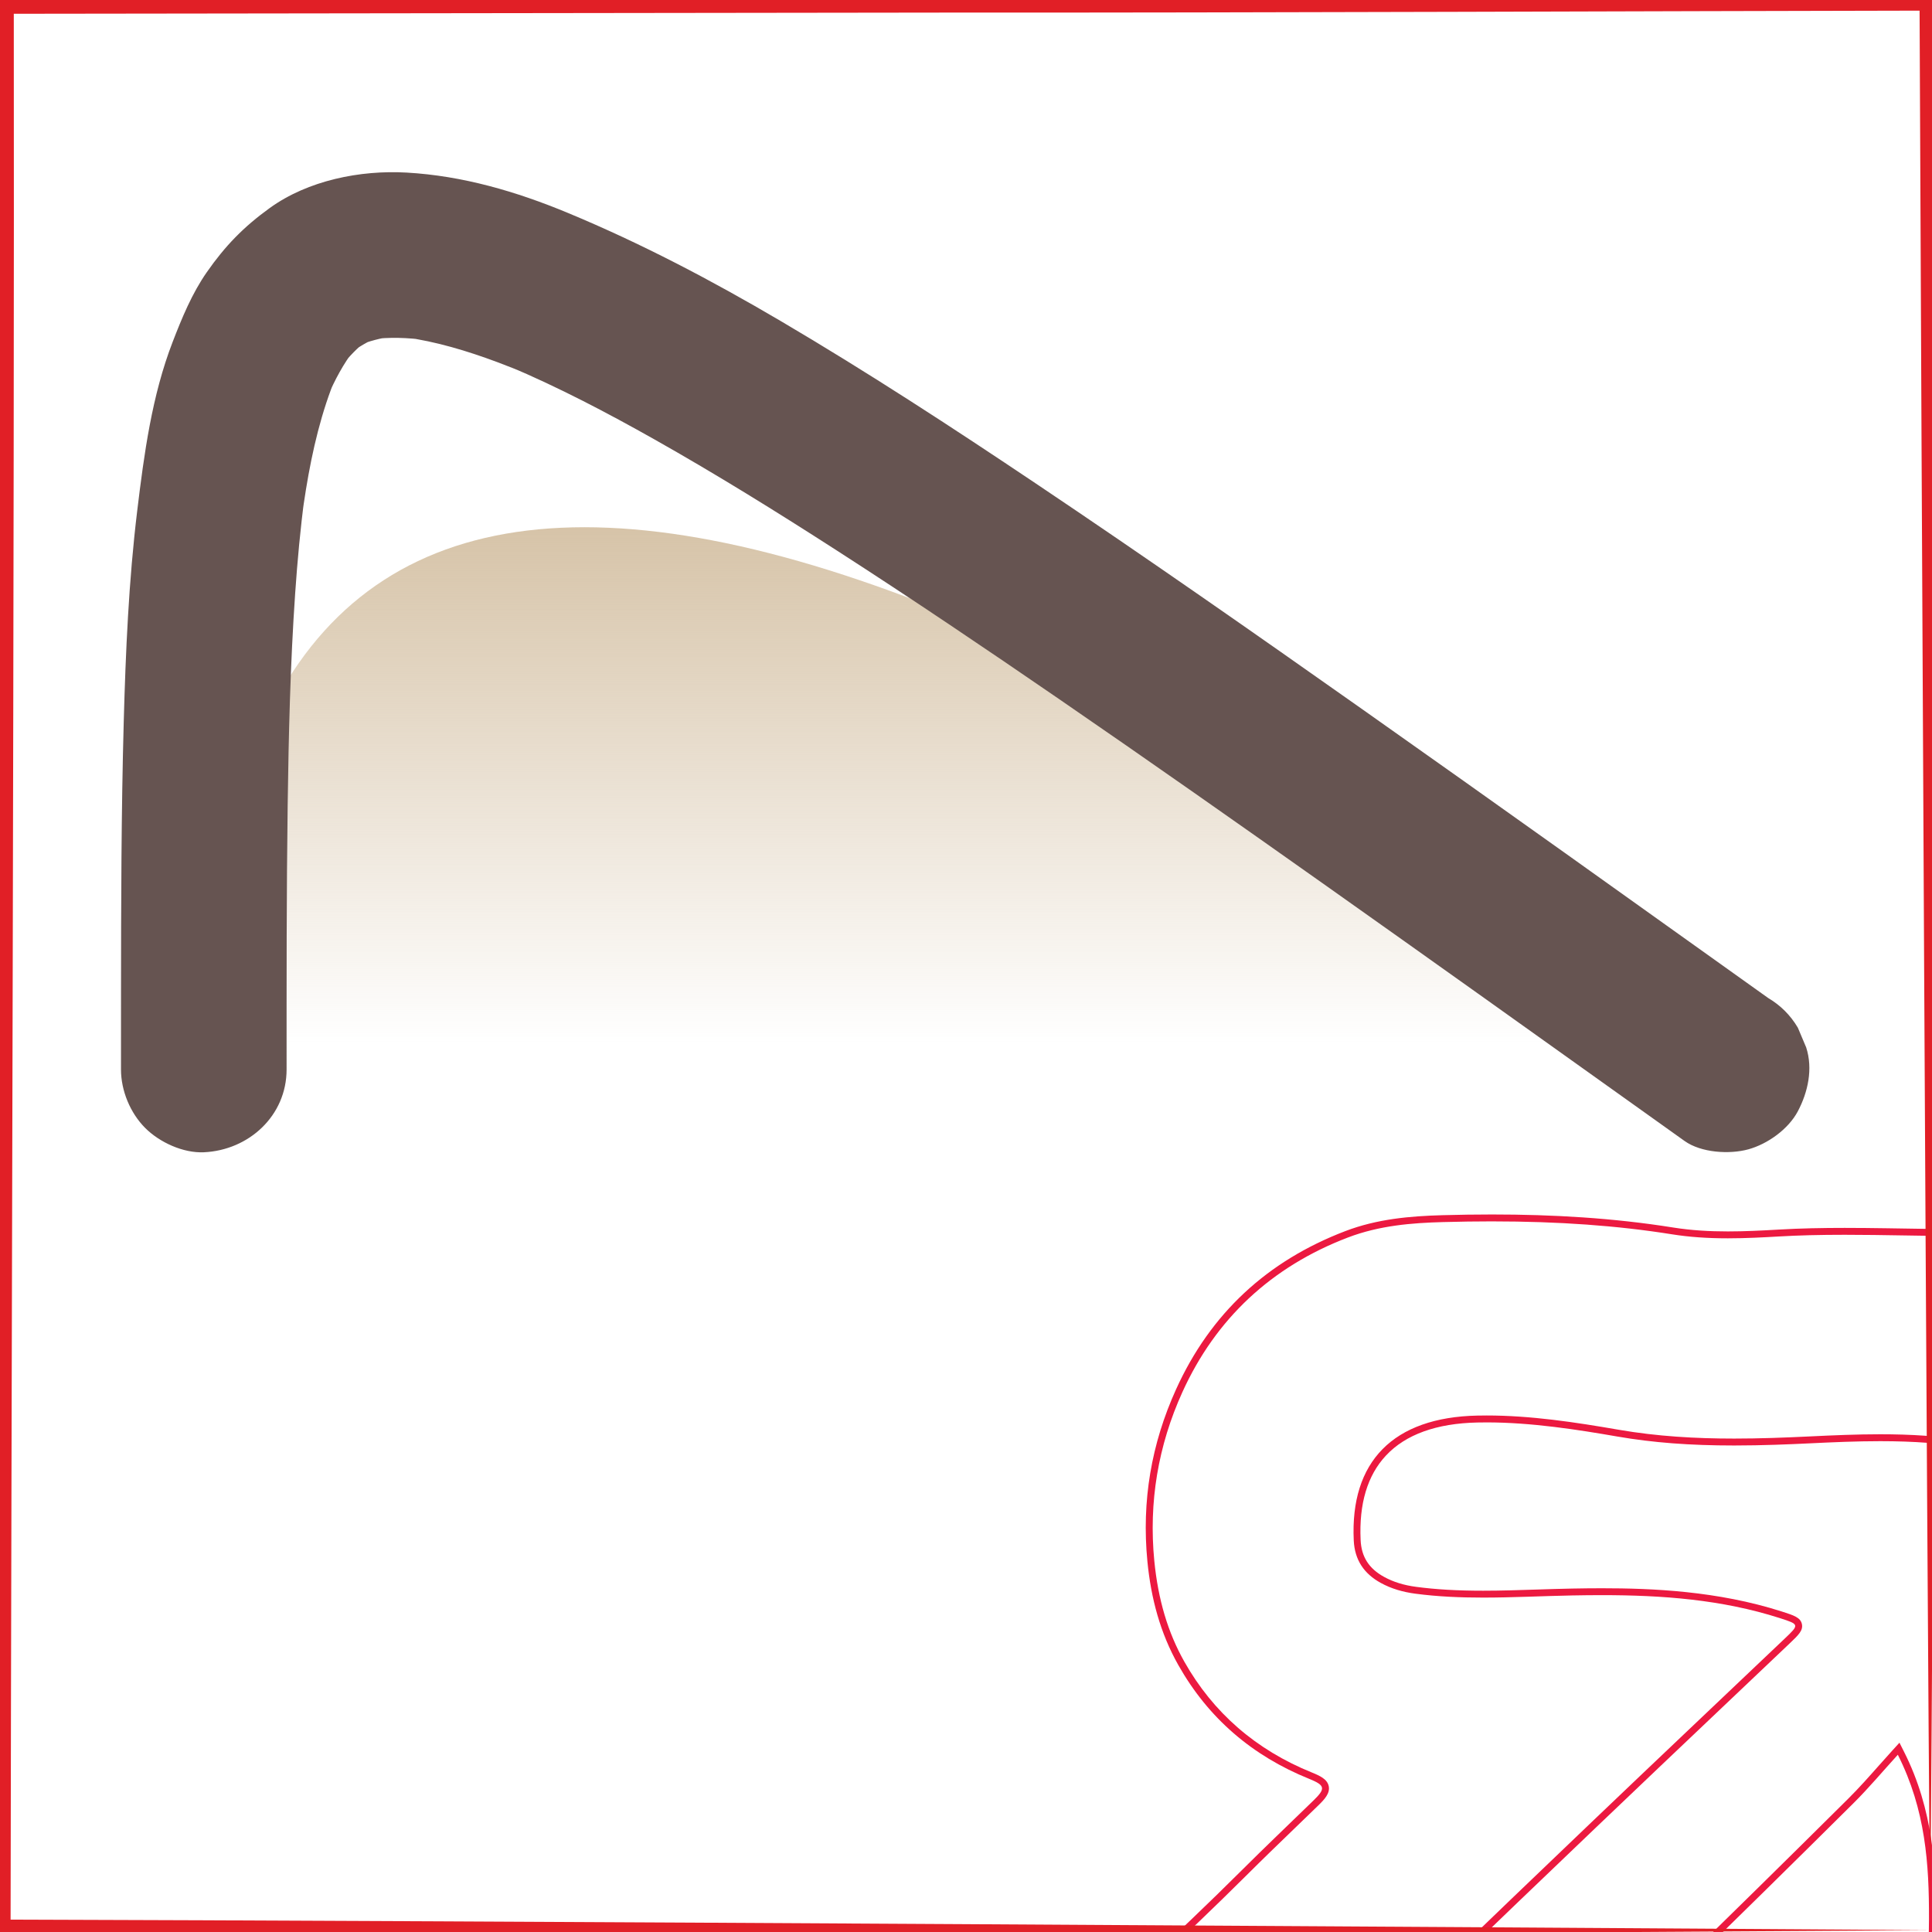
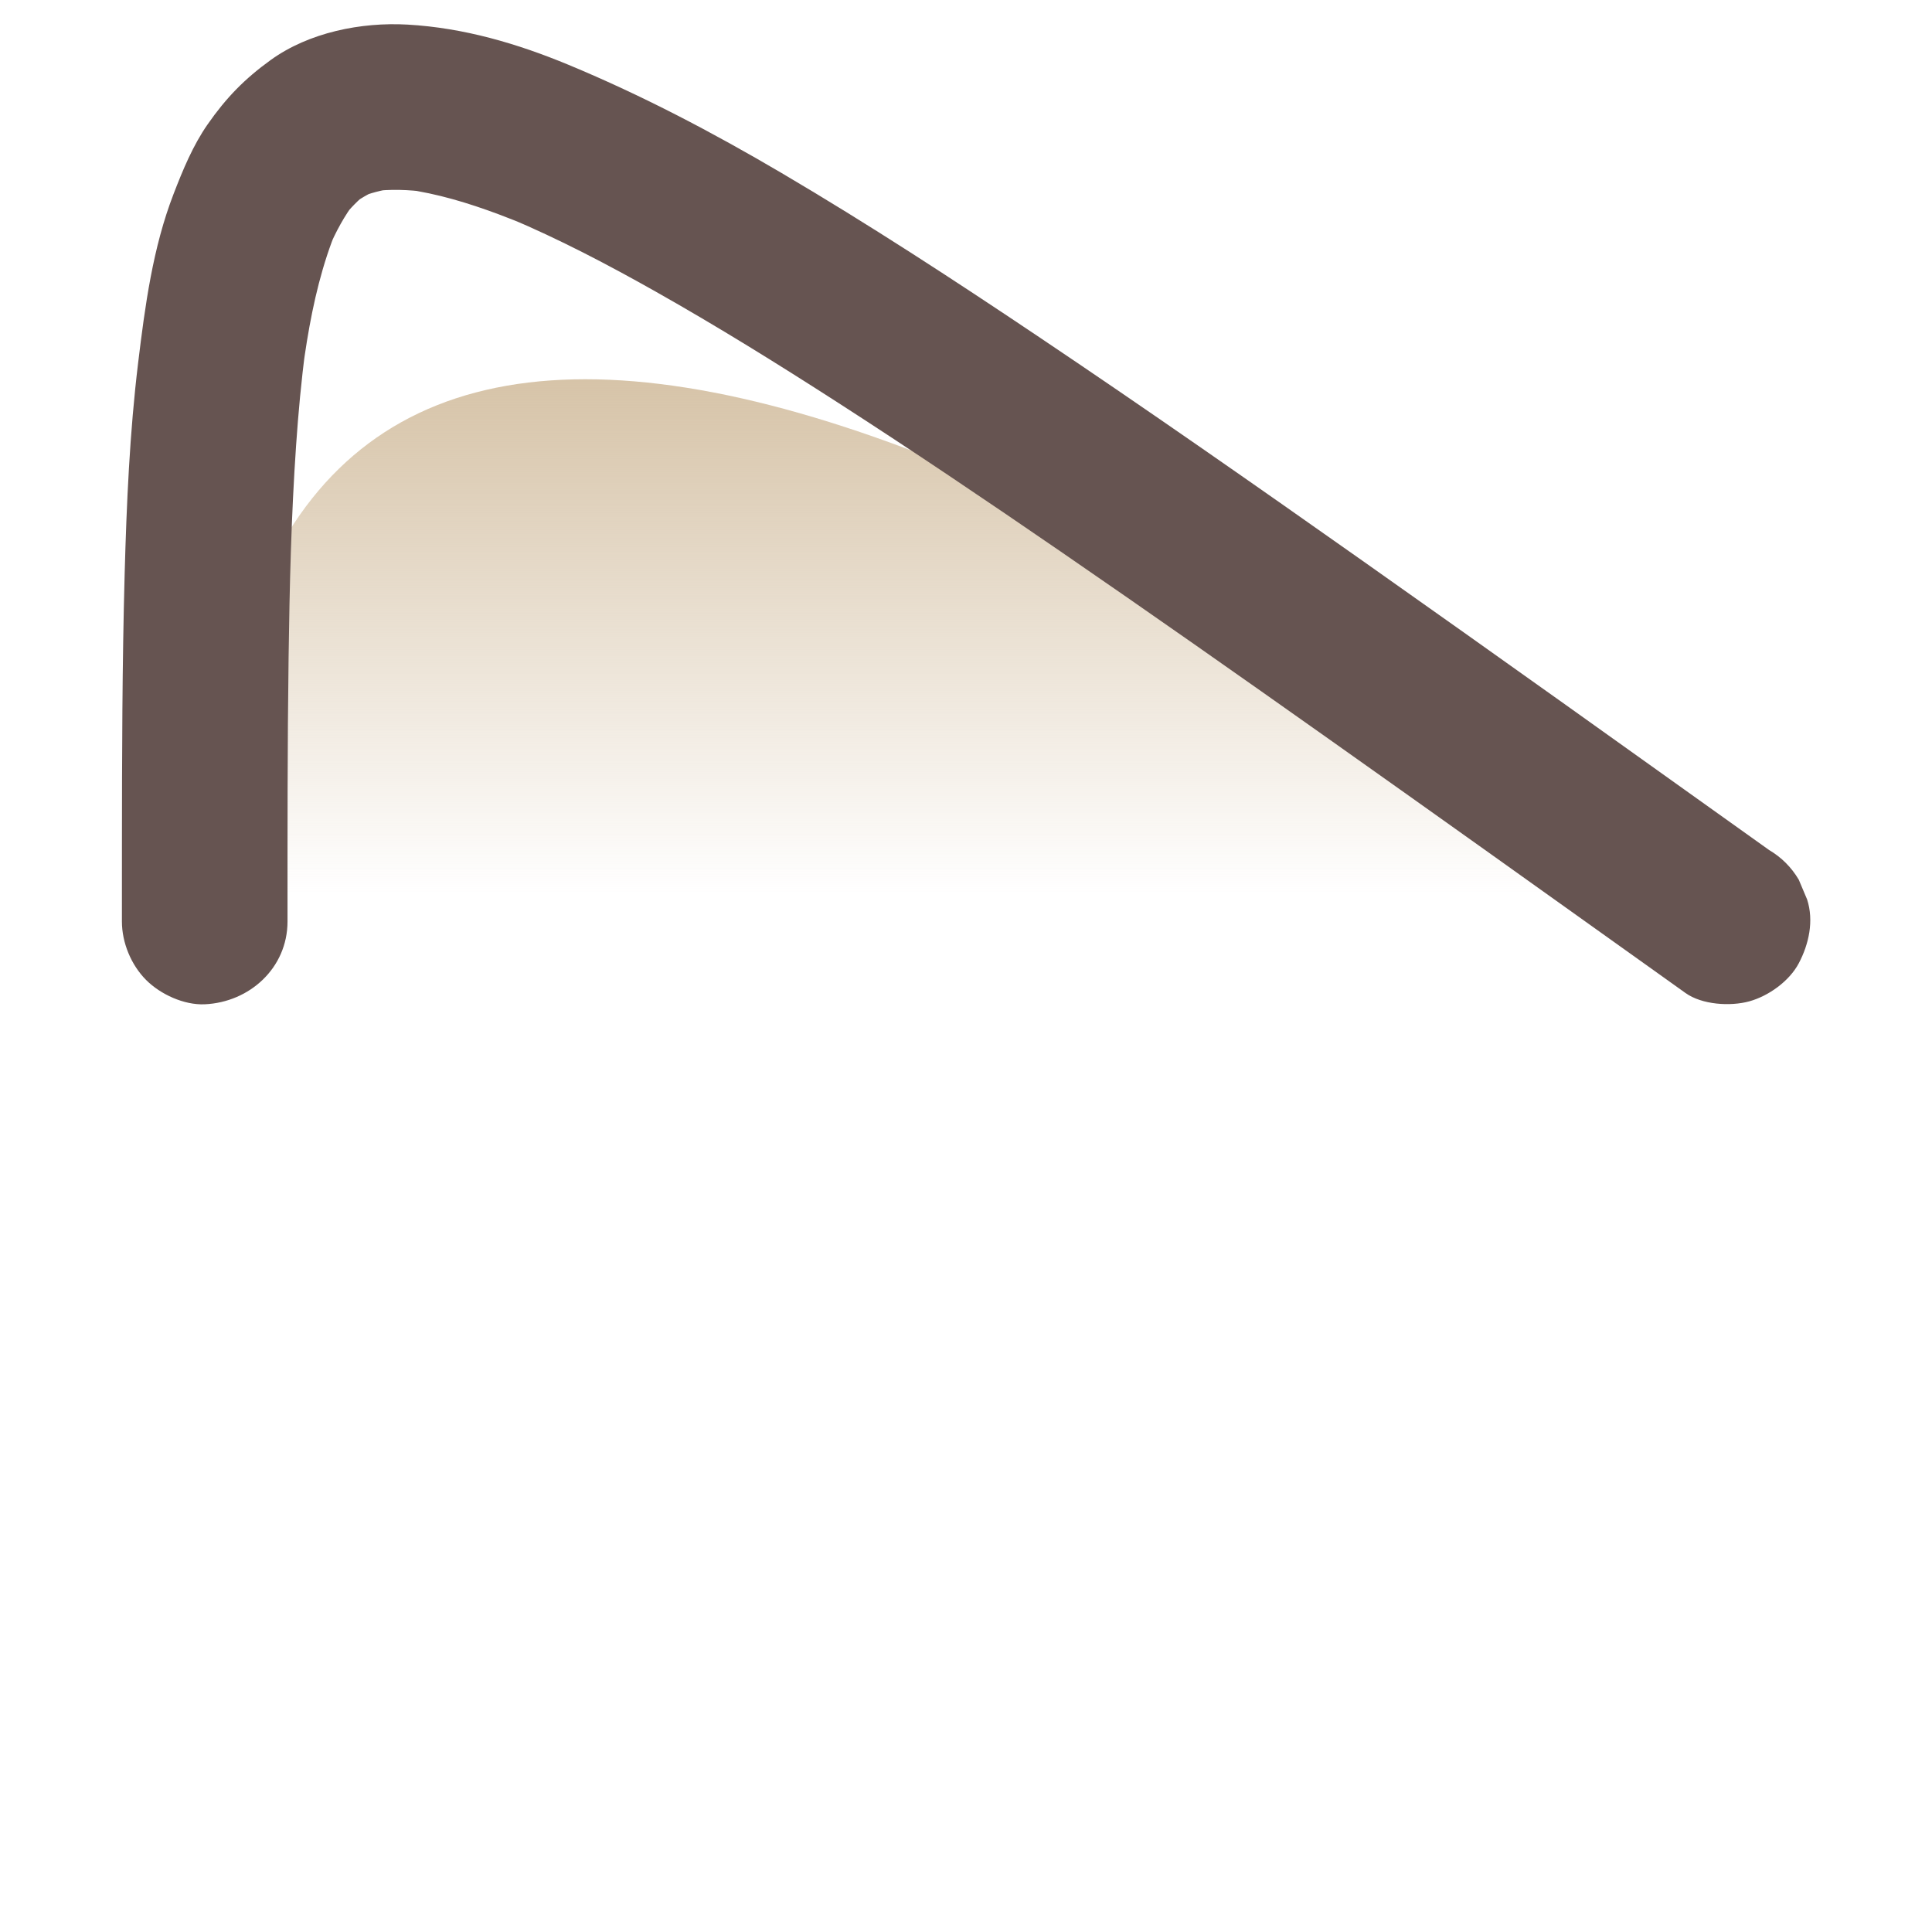
- <svg xmlns="http://www.w3.org/2000/svg" xmlns:xlink="http://www.w3.org/1999/xlink" viewBox="0 0 280 280">
+ <svg xmlns="http://www.w3.org/2000/svg" xmlns:xlink="http://www.w3.org/1999/xlink" id="Content" viewBox="0 0 280 280">
  <defs>
    <style>
      .cls-1 {
-         fill: #e11f26;
+         fill: #665451;
      }

      .cls-2 {
-         fill: #ec1940;
-       }
- 
-       .cls-3 {
-         fill: #665451;
-       }
- 
-       .cls-4 {
        fill: url(#linear-gradient);
      }
    </style>
-     <linearGradient id="linear-gradient" x1="139.866" y1="154.997" x2="139.866" y2="36.961" gradientUnits="userSpaceOnUse">
+     <linearGradient id="linear-gradient" x1="140" y1="133.55" x2="140" y2="15.514" gradientUnits="userSpaceOnUse">
      <stop offset=".033" stop-color="#d4c0a3" stop-opacity="0" />
      <stop offset=".077" stop-color="#d4c0a3" stop-opacity=".067" />
      <stop offset=".703" stop-color="#d4c0a3" />
    </linearGradient>
  </defs>
-   <g id="Content">
-     <a xlink:href="https://www.notion.so/congruence/Positive-skewed-unimodal-distribution-68773d4b9cdc4551ba8ec6b1c257da29?pvs=4">
-       <g>
-         <path class="cls-4" d="M29.535,154.997q-0-157.174,220.661,0" />
-         <path class="cls-3" d="M41.535,154.997c-0-12.762-.017-25.525.156-38.287.139-10.243.382-20.495,1.087-30.717.324-4.694.75-9.384,1.373-14.049l-.429,3.19c.759-5.645,1.777-11.304,3.56-16.725.42-1.276.886-2.537,1.408-3.774l-1.21,2.867c1.039-2.447,2.305-4.805,3.931-6.915l-1.876,2.429c1.057-1.361,2.259-2.602,3.62-3.661l-2.429,1.876c1.226-.945,2.563-1.727,3.988-2.331l-2.867,1.21c1.631-.682,3.347-1.12,5.097-1.358l-3.19.429c2.666-.352,5.368-.247,8.028.11l-3.19-.429c4.629.635,9.139,2.001,13.507,3.63,1.483.553,2.952,1.142,4.411,1.755l-2.867-1.21c7.302,3.083,14.339,6.774,21.238,10.665,8.976,5.062,17.736,10.504,26.399,16.082,10.861,6.993,21.569,14.22,32.216,21.534,13,8.931,25.906,17.999,38.781,27.11,15.235,10.78,30.426,21.624,45.615,32.47,2.082,1.487,4.164,2.974,6.247,4.461,2.399,1.714,6.513,1.962,9.247,1.21,2.784-.767,5.8-2.919,7.172-5.515,1.471-2.785,2.209-6.159,1.21-9.247l-1.21-2.867c-1.067-1.803-2.502-3.238-4.305-4.305-19.611-14.005-39.215-28.02-58.908-41.909-15.642-11.032-31.335-21.998-47.232-32.66-12.144-8.145-24.402-16.145-37.006-23.563-9.962-5.863-20.14-11.216-30.82-15.652-7.467-3.101-15.235-5.377-23.351-5.839-6.722-.383-14.299,1.131-19.841,5.134-3.782,2.732-6.449,5.465-9.13,9.312-2.144,3.076-3.599,6.62-4.942,10.095-3.013,7.791-4.138,16.235-5.137,24.474-1.229,10.133-1.673,20.357-1.953,30.554-.36,13.124-.383,26.255-.395,39.383-.003,3.677-.003,7.355-.003,11.032 0,3.077,1.339,6.309,3.515,8.485,2.081,2.081,5.496,3.649,8.485,3.515,6.502-.291,12-5.273,12-12h0Z" />
-       </g>
-     </a>
-   </g>
-   <g id="Arrows">
+   <a xlink:href="https://www.notion.so/congruence/Positive-skewed-unimodal-distribution-68773d4b9cdc4551ba8ec6b1c257da29?pvs=4">
    <g>
-       <g>
-         <path class="cls-2" d="M216.239,177.011c9.648,0,18.183.614,26.094,1.877,2.438.389,5.081.578,8.081.578,2.585,0,5.179-.138,7.408-.268,2.849-.166,5.877-.243,9.53-.243,2.791,0,5.633.046,8.383.09,1.278.021,2.556.041,3.833.058,8.608.11,16.209,1.579,23.239,4.49,13.068,5.412,21.742,15.215,25.778,29.136,2.879,9.929,3.71,20.678,2.614,33.83-.038.455-.04.899-.042,1.328-.002.451-.004.878-.046,1.287-.898,8.716.102,17.42,1.069,25.838.195,1.702.391,3.403.571,5.106.128,1.206.169,2.456.208,3.666.057,1.741.116,3.541.429,5.329v13.23c-.348,1.521-.423,3.053-.495,4.535-.027.548-.053,1.095-.094,1.639-.482,6.445-3.045,12.399-8.064,18.74-8.245,10.415-19.431,15.664-34.197,16.048-.44.011-.879.017-1.316.017-7.625,0-14.221-1.726-20.163-5.278-6.482-3.874-11.447-9.3-14.761-16.134-.796-1.642-1.235-2.546-2.297-2.546-.769-0-1.34.545-2.376,1.534l-.076.073c-1.822,1.738-3.647,3.473-5.472,5.208-7.719,7.337-15.7,14.923-23.293,22.66-1.187,1.209-2.347,2.473-3.468,3.696-1.528,1.665-3.108,3.387-4.756,4.969-4.76,4.567-9.583,7.764-14.745,9.774-3.338,1.3-6.82,1.434-10.506,1.576l-.186.008-3.378-0-3.421.001c-.441.02-.879.03-1.312.03-7.576,0-14.702-3.022-21.785-9.239-4.393-3.856-7.837-7.763-10.529-11.945-3.432-5.331-5.025-11.151-4.871-17.817l-.001-6.085c-.433-8.913,2.935-17.052,10.011-24.192,4.933-4.978,10.114-9.887,15.123-14.634,4.51-4.273,9.173-8.692,13.654-13.159,2.377-2.37,4.842-4.75,7.226-7.052,1.08-1.042,2.159-2.085,3.235-3.13.902-.877,1.696-1.747,1.498-2.757-.198-1.014-1.236-1.509-2.469-2.008-8.083-3.269-14.295-8.671-18.463-16.057-2.381-4.218-3.805-9.003-4.353-14.629-.824-8.454.548-16.679,4.08-24.449,4.828-10.621,12.893-18.154,23.972-22.388,4.608-1.761,9.336-2.117,13.758-2.239,2.466-.068,4.869-.103,7.143-.103M216.239,176.011c-2.389,0-4.78.037-7.171.103-4.748.131-9.499.551-14.088,2.304-11.328,4.329-19.531,11.921-24.525,22.909-3.598,7.917-5.016,16.224-4.165,24.959.521,5.346,1.851,10.369,4.478,15.023,4.361,7.727,10.741,13.168,18.959,16.492,2.319.938,2.427,1.393.649,3.121-3.493,3.394-7.028,6.76-10.47,10.191-9.45,9.421-19.397,18.326-28.782,27.797-6.724,6.785-10.781,15.015-10.299,24.945v6.036c-.154,6.622,1.398,12.716,5.03,18.358,2.974,4.62,6.646,8.588,10.71,12.155,6.436,5.648,13.703,9.487,22.444,9.487.448,0,.901-.01,1.357-.031,1.125,0,2.251-0,3.377-0s2.252 0,3.379 0c3.746-.145,7.488-.264,11.053-1.652,5.751-2.239,10.653-5.742,15.075-9.984,2.885-2.768,5.452-5.838,8.246-8.686,9.345-9.523,19.09-18.636,28.742-27.845.903-.862,1.383-1.33,1.762-1.33.437 0.0.739.624,1.4,1.988,3.405,7.022,8.453,12.55,15.145,16.55,6.39,3.819,13.334,5.42,20.676,5.42.445,0,.893-.006,1.342-.018,14.06-.366,26.059-5.188,34.956-16.427,4.467-5.643,7.723-11.876,8.278-19.286.152-2.038.113-4.118.592-6.133v-13.433c-.536-2.981-.325-6.015-.643-9.012-1.083-10.216-2.705-20.403-1.64-30.735.09-.871.016-1.757.089-2.635.962-11.541.586-23.032-2.65-34.191-4.056-13.987-12.747-24.145-26.356-29.781-7.547-3.125-15.481-4.462-23.609-4.566-4.074-.052-8.153-.148-12.228-.148-3.2,0-6.398.059-9.588.245-2.46.143-4.908.266-7.349.266-2.647,0-5.286-.145-7.924-.566-8.71-1.391-17.472-1.89-26.251-1.89h0Z" />
-         <path class="cls-2" d="M215.419,206.144c6.576,0,13.256,1.059,19.001,2.052,5.114.884,10.49,1.295,16.917,1.295,4.036,0,8.004-.168,11.01-.314,3.234-.157,6.681-.311,10.153-.311,4.914,0,8.987.308,12.818.97,10.221,1.765,14.564,6.505,15.491,16.903.748,8.391.77,17.276.067,26.41-.737,9.569.677,19.036,2.046,28.191.161,1.079.322,2.157.48,3.237.87,5.945,1.502,12.299.252,18.489-1.189,5.888-7.102,10.501-13.462,10.501-1.778,0-3.472-.36-5.034-1.071-3.462-1.576-4.482-4.691-4.95-8.884-.6-5.382-.294-10.883.003-16.203.169-3.042.344-6.187.351-9.296.016-7.272-.327-15.742-4.623-24.252l-.654-1.296-.978,1.073c-.678.744-1.347,1.498-2.016,2.252-1.415,1.596-2.879,3.246-4.404,4.761-9.106,9.043-17.379,17.18-25.292,24.877-8.338,8.111-16.837,16.338-25.056,24.294-5.709,5.526-11.418,11.053-17.12,16.586-1.47,1.426-2.818,2.985-4.122,4.492-1.765,2.041-3.591,4.151-5.693,5.886-2.562,2.114-4.752,3.099-6.89,3.099-2.087,0-4.21-.934-6.68-2.938-.696-.565-1.429-1.178-2.071-1.829-5.559-5.64-5.598-10.61-.125-16.113,1.768-1.778,3.729-3.451,5.626-5.07,1.931-1.648,3.928-3.352,5.756-5.192,14.894-14.985,29.863-29.351,45.166-43.972,6.083-5.812,12.291-11.7,18.293-17.395,3.229-3.063,6.458-6.126,9.684-9.192,1.284-1.22,1.991-1.893,1.778-2.828-.215-.941-1.166-1.246-2.892-1.799-9.334-2.992-18.853-3.375-26.103-3.375-1.34,0-2.754.015-4.322.045-1.685.032-3.395.088-5.049.141-2.569.083-5.225.17-7.828.17-3.747,0-6.833-.178-9.712-.56-1.794-.238-3.316-.711-4.651-1.447-2.2-1.212-3.277-2.904-3.392-5.324-.249-5.26.984-9.381,3.664-12.251,2.857-3.059,7.324-4.673,13.277-4.797.428-.009.856-.013,1.283-.013M215.419,205.144c-.434,0-.869.004-1.304.013-12.202.255-18.46,6.661-17.919,18.095.134,2.833,1.488,4.819,3.908,6.152,1.558.859,3.253,1.331,5.003,1.563,3.278.435,6.56.568,9.843.568,4.297,0,8.597-.229,12.896-.311,1.435-.027,2.87-.044,4.302-.044,8.72,0,17.374.628,25.798,3.328,2.84.91,2.839.946.73,2.95-9.326,8.864-18.677,17.701-27.979,26.589-15.199,14.522-30.364,29.078-45.185,43.99-3.596,3.618-7.785,6.645-11.382,10.262-5.928,5.961-5.775,11.537.122,17.52.671.681,1.41,1.3,2.153,1.903,2.601,2.111,4.957,3.162,7.31,3.162,2.422,0,4.842-1.113,7.526-3.328,3.726-3.075,6.437-7.096,9.875-10.431,14.052-13.634,28.143-27.228,42.177-40.881,8.479-8.248,16.906-16.549,25.299-24.884,2.258-2.242,4.309-4.694,6.455-7.049,4.04,8,4.534,15.878,4.516,23.799-.019,8.537-1.301,17.06-.348,25.612.448,4.02,1.432,7.818,5.529,9.683,1.743.794,3.597,1.161,5.448,1.161,6.572,0,13.096-4.637,14.442-11.303,1.267-6.275.673-12.569-.243-18.832-1.514-10.348-3.332-20.648-2.518-31.206.682-8.846.722-17.713-.068-26.576-.966-10.836-5.556-15.941-16.317-17.8-4.314-.745-8.648-.984-12.988-.984-3.399,0-6.803.147-10.202.312-3.661.178-7.313.313-10.961.313-5.59,0-11.17-.317-16.747-1.281-6.333-1.094-12.72-2.067-19.171-2.067h0Z" />
-       </g>
-       <path class="cls-1" d="M279.731,279.731c-69.716.441-210.016,1.331-279.731,1.531 0.0 0-1.527.007-1.527.007l-.004-1.538c-.064-34.905-.304-104.981-.285-139.866C-1.817,139.866-1.998 0-1.998 0l-.003-2c47.593.062,165.706.209,211.798.271,17.378.057,52.545.067,69.933.191 0-0,1.545.006,1.545.006l-.007,1.532c-.325,69.719-.971,210.043-1.538,279.731h0ZM279.731,279.731c-.579-69.743-1.234-210.023-1.538-279.731 0.0 0,1.538,1.539,1.538,1.539-38.949.065-100.446.317-139.865.282C139.866,1.82 0,1.998 0,1.998L1.998 0c.1,79.281-.355,201.348-.466,279.731-0.0 0-1.532-1.531-1.532-1.531,69.708.186,210.024,1.074,279.731,1.531h0Z" />
+       <path class="cls-2" d="M29.669,133.55q-0-157.174,220.661,0" />
+       <path class="cls-1" d="M41.669,133.55c-0-12.762-.017-25.525.156-38.287.139-10.243.382-20.495,1.087-30.717.324-4.694.75-9.384,1.373-14.049l-.429,3.19c.759-5.645,1.777-11.304,3.56-16.725.42-1.276.886-2.537,1.408-3.774l-1.21,2.867c1.039-2.447,2.305-4.805,3.931-6.915l-1.876,2.429c1.057-1.361,2.259-2.602,3.62-3.661l-2.429,1.876c1.226-.945,2.563-1.727,3.988-2.331l-2.867,1.21c1.631-.682,3.347-1.12,5.097-1.358l-3.19.429c2.666-.352,5.368-.247,8.028.11l-3.19-.429c4.629.635,9.139,2.001,13.507,3.63,1.483.553,2.952,1.142,4.411,1.755l-2.867-1.21c7.302,3.083,14.339,6.774,21.238,10.665,8.976,5.062,17.736,10.504,26.399,16.082,10.861,6.993,21.569,14.22,32.216,21.534,13,8.931,25.906,17.999,38.781,27.11,15.235,10.78,30.426,21.624,45.615,32.47,2.082,1.487,4.164,2.974,6.247,4.461,2.399,1.714,6.513,1.962,9.247,1.21,2.784-.767,5.8-2.919,7.172-5.515,1.471-2.785,2.209-6.159,1.21-9.247l-1.21-2.867c-1.067-1.803-2.502-3.238-4.305-4.305-19.611-14.005-39.215-28.02-58.908-41.909-15.642-11.032-31.335-21.998-47.232-32.66-12.144-8.145-24.402-16.145-37.006-23.563-9.962-5.863-20.14-11.216-30.82-15.652-7.467-3.101-15.235-5.377-23.351-5.839-6.722-.383-14.299,1.131-19.841,5.134-3.782,2.732-6.449,5.465-9.13,9.312-2.144,3.076-3.599,6.62-4.942,10.095-3.013,7.791-4.138,16.235-5.137,24.474-1.229,10.133-1.673,20.357-1.953,30.554-.36,13.124-.383,26.255-.395,39.383-.003,3.677-.003,7.355-.003,11.032 0,3.077,1.339,6.309,3.515,8.485,2.081,2.081,5.496,3.649,8.485,3.515,6.502-.291,12-5.273,12-12h0Z" />
    </g>
-   </g>
+   </a>
</svg>
